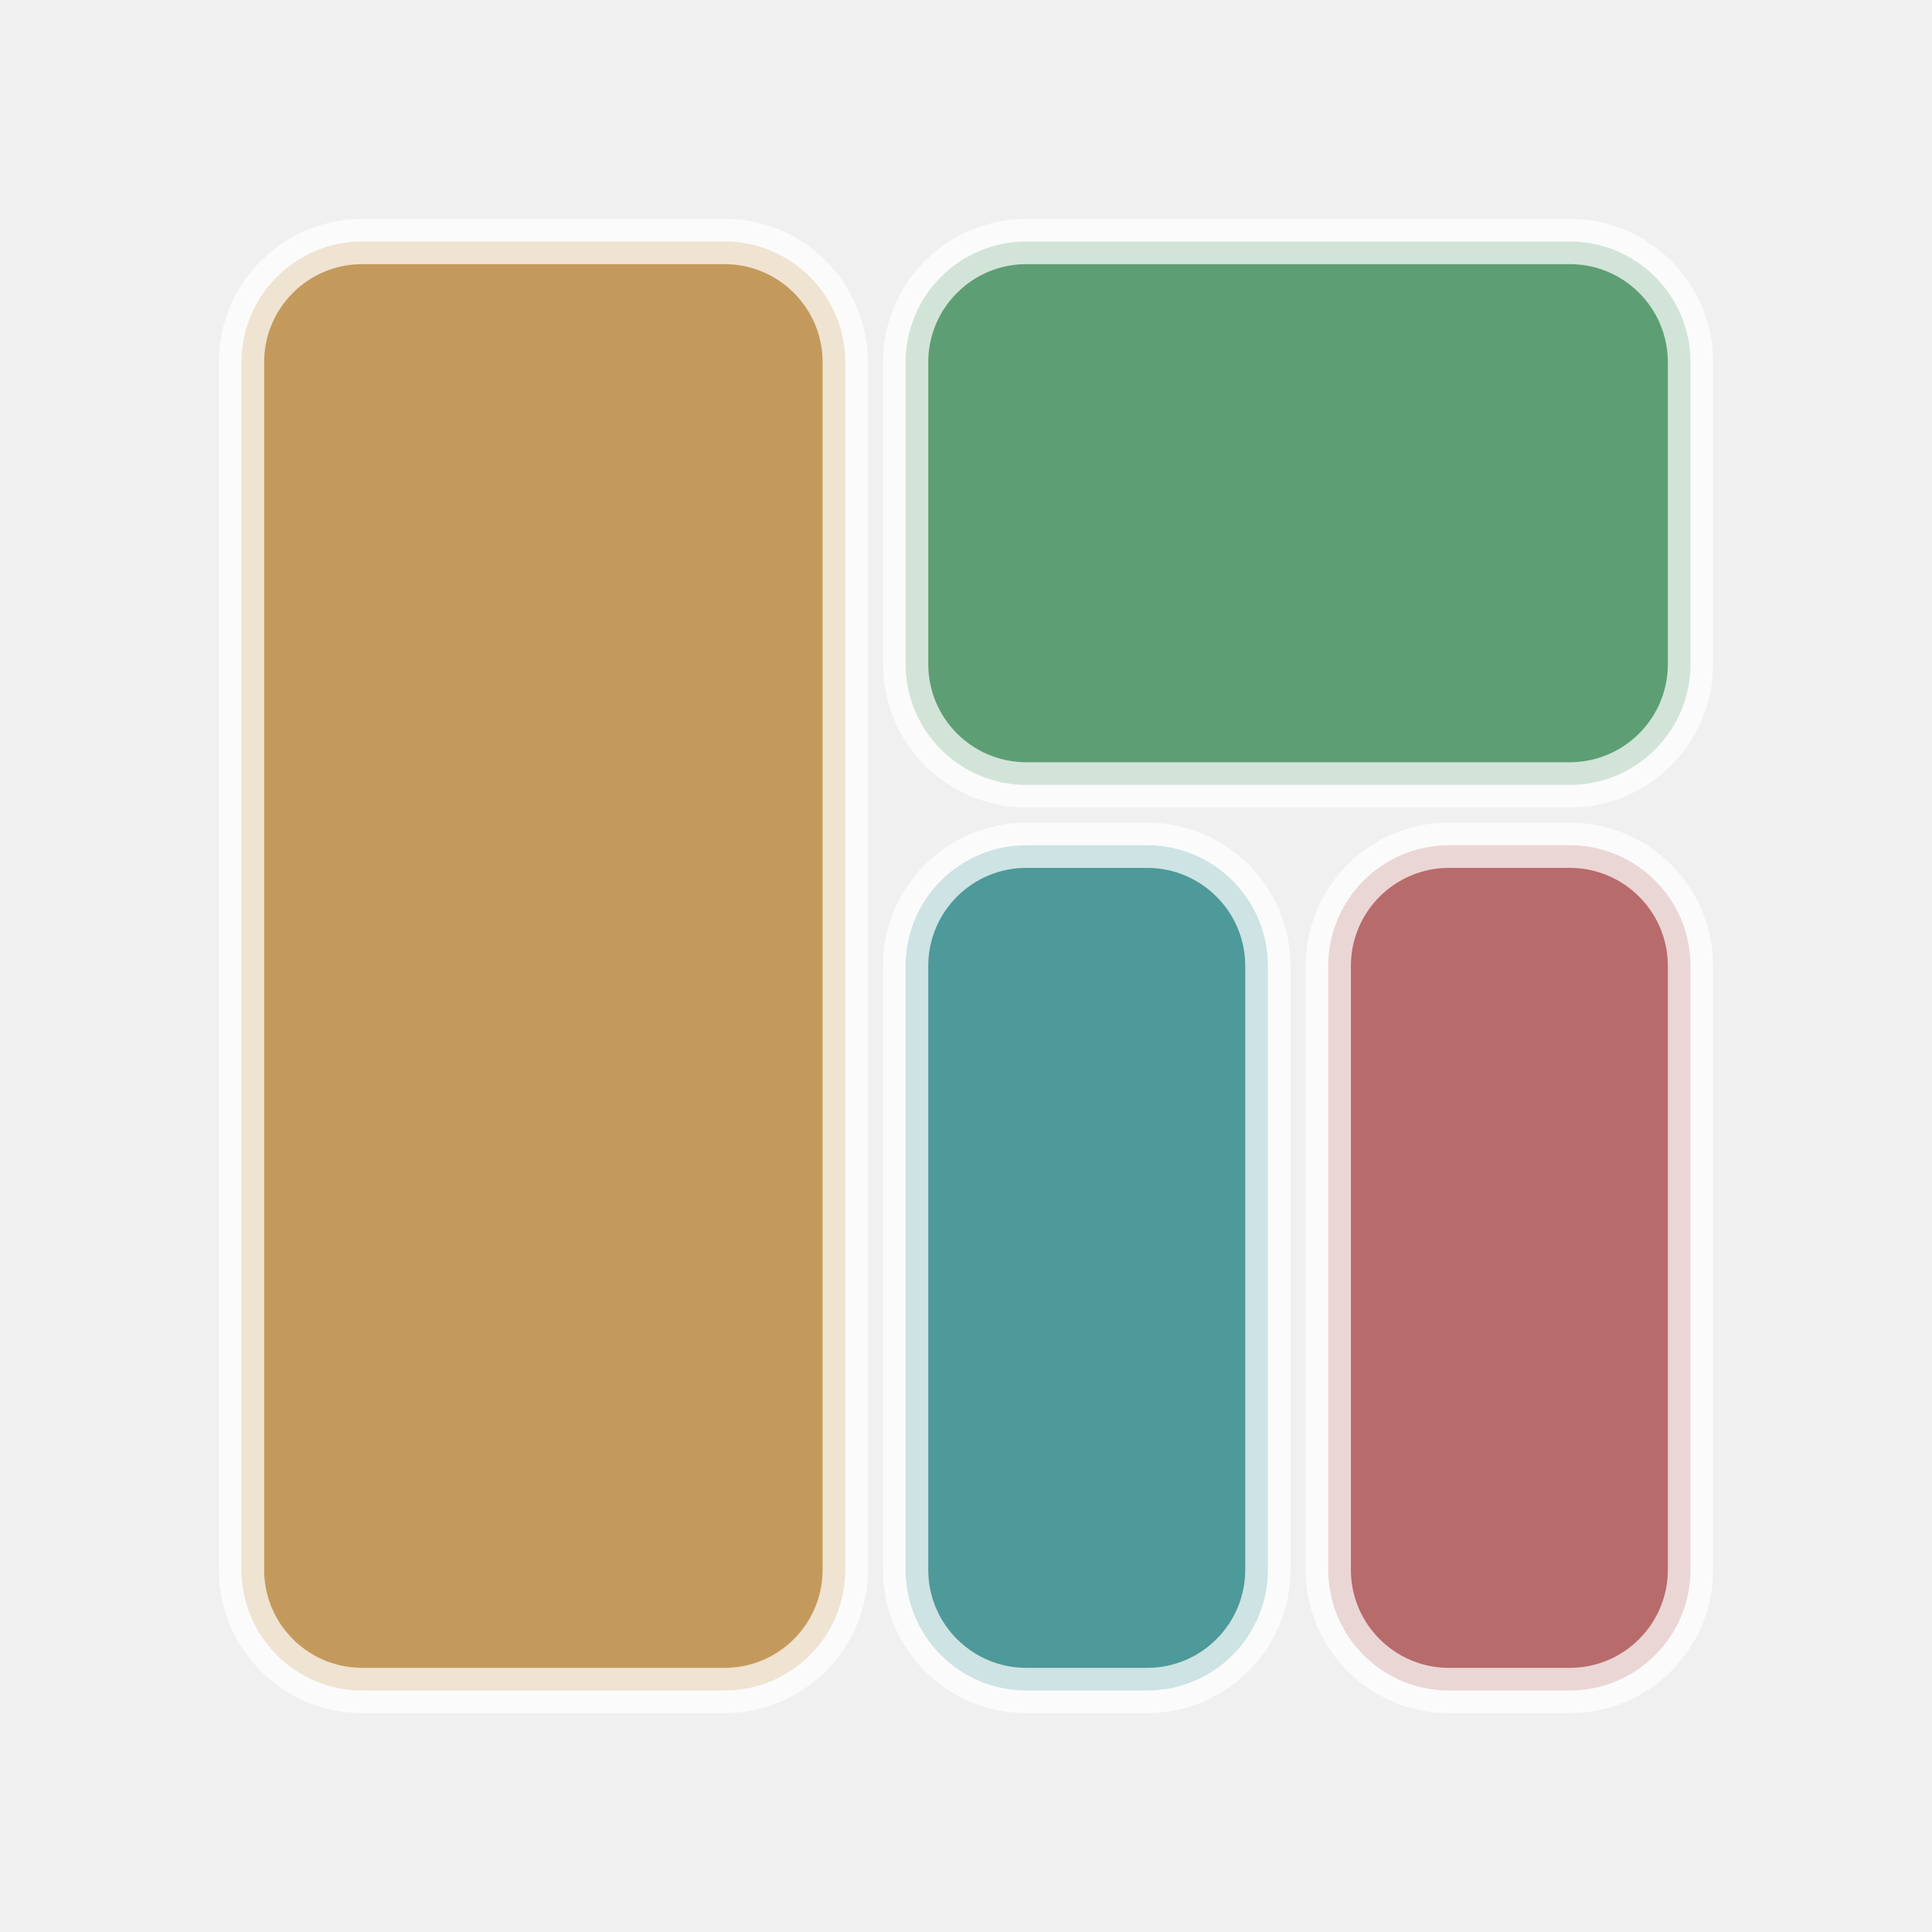
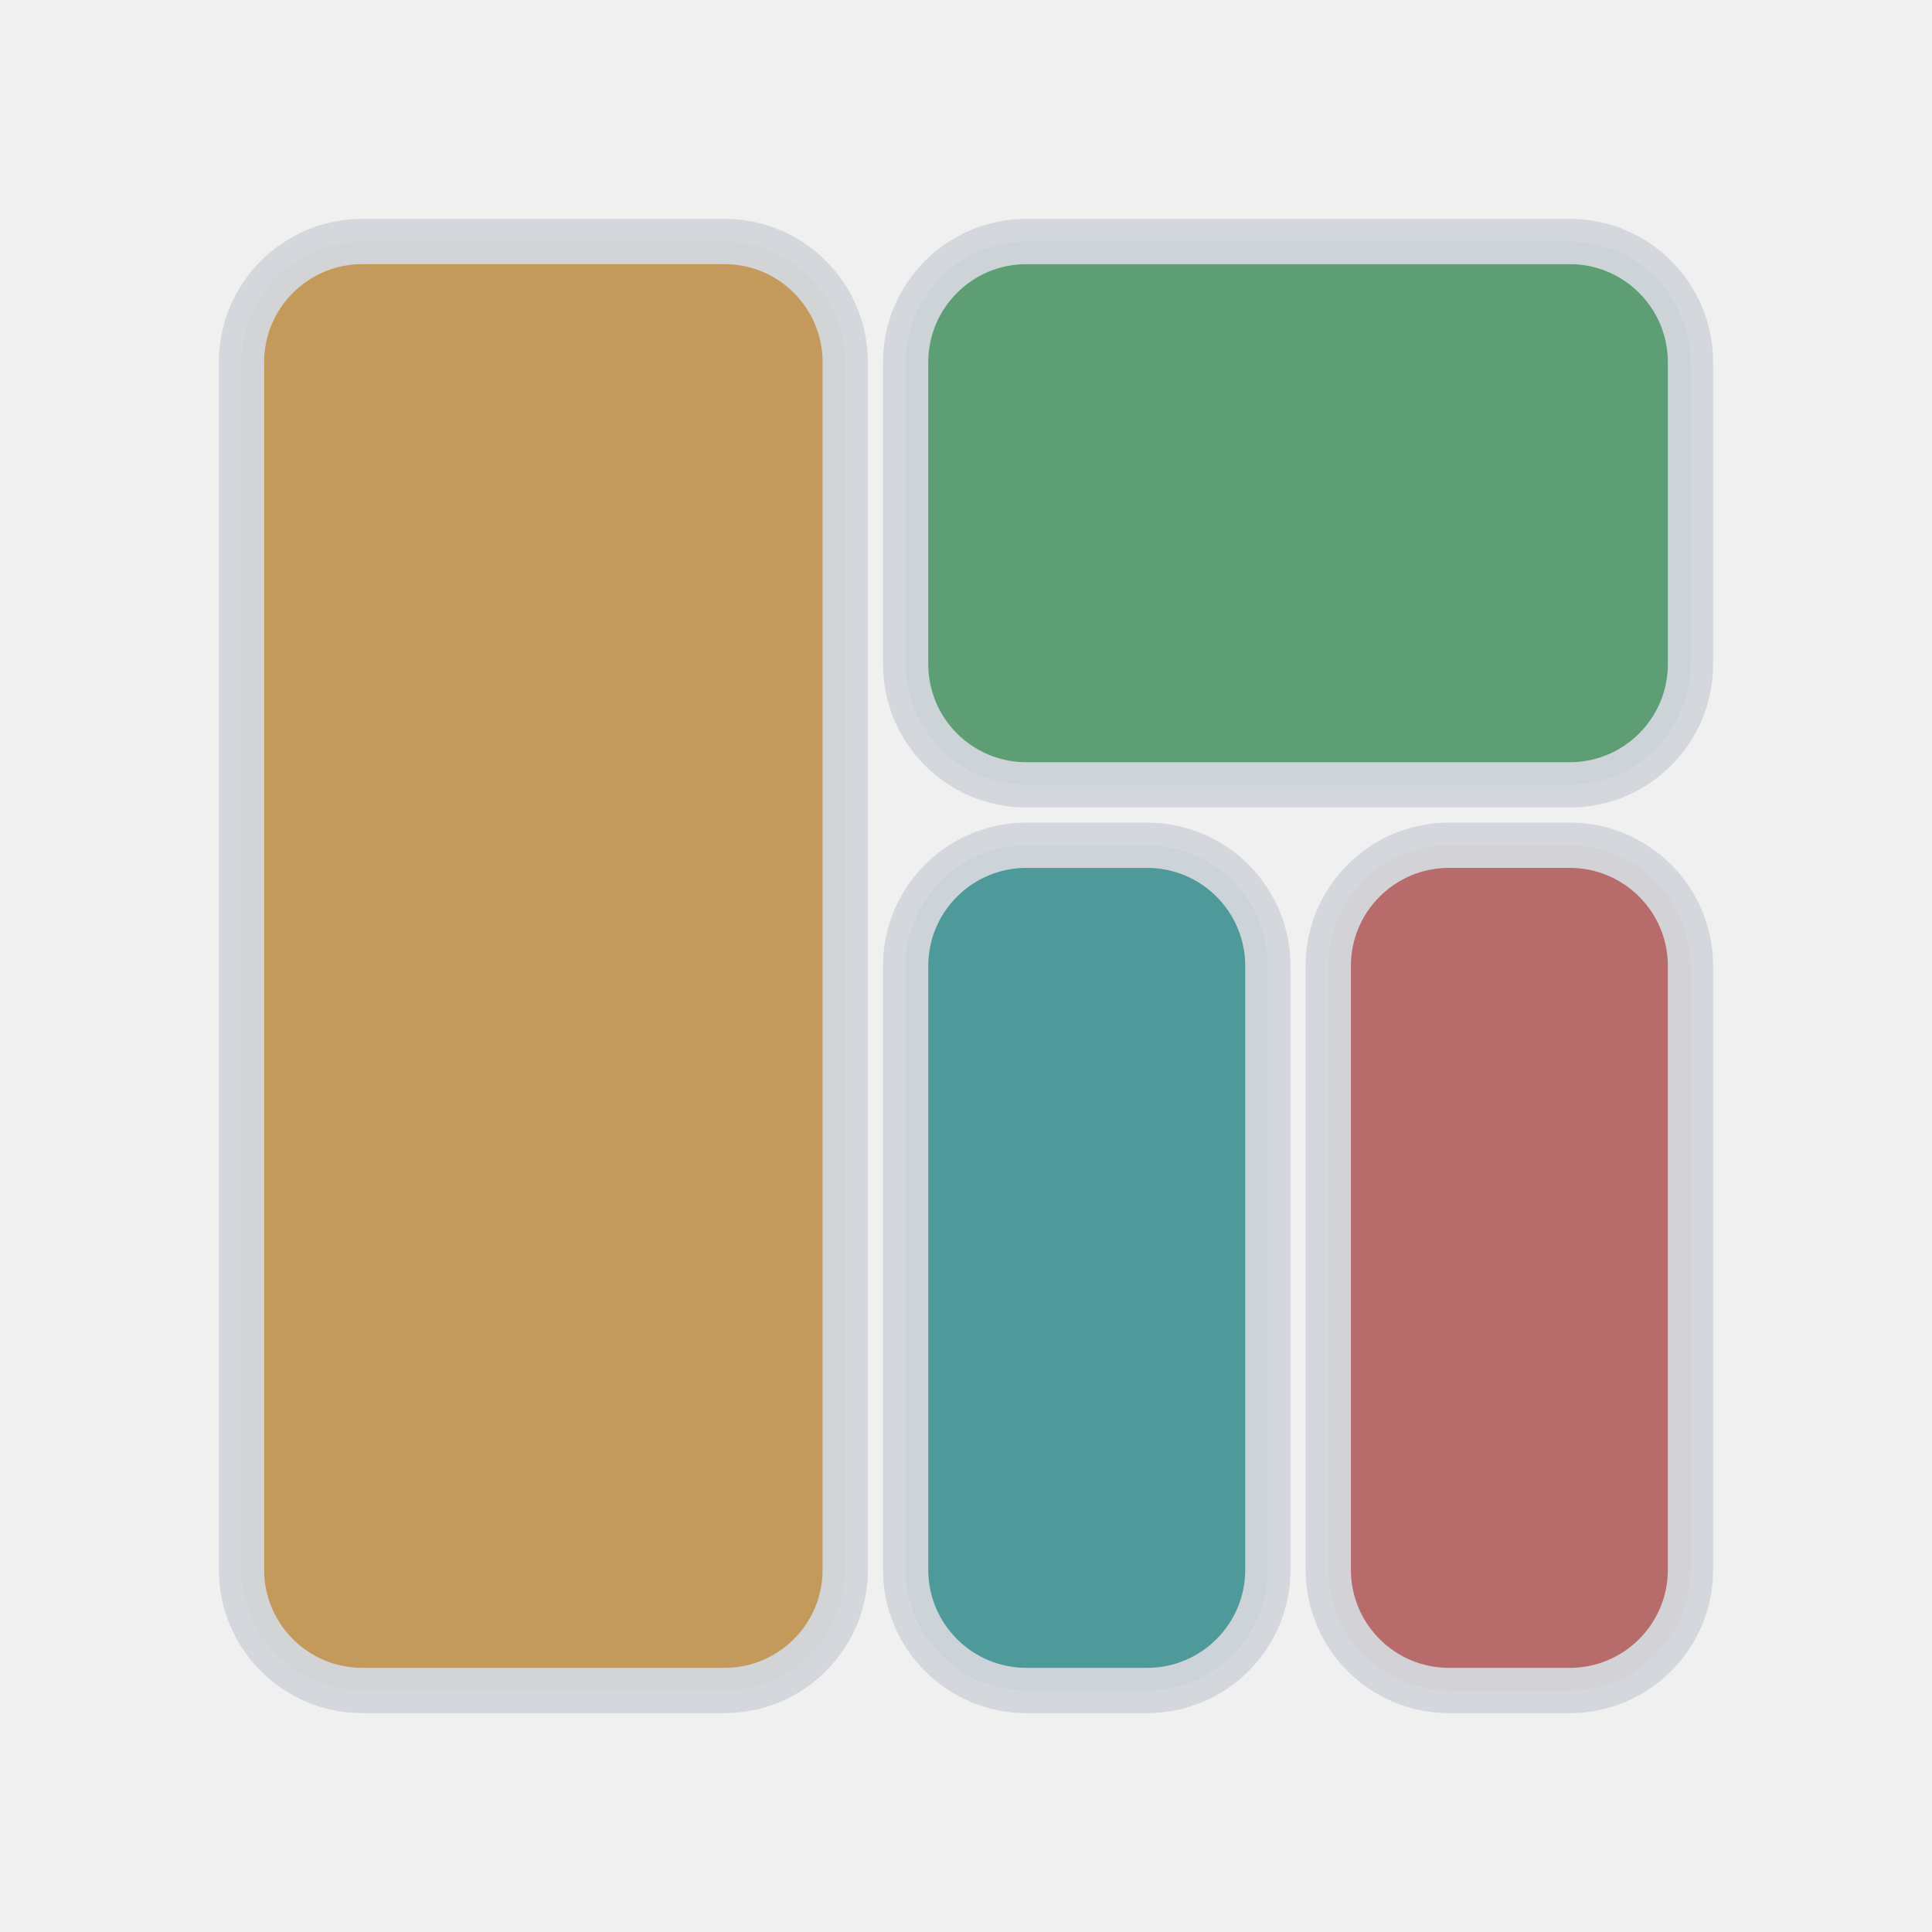
<svg xmlns="http://www.w3.org/2000/svg" viewBox="0 0 32 32">
-   <rect x="4" y="4" width="10" height="24" rx="2" fill="#C49A5C" stroke="#FFFFFF" stroke-opacity="0.72" stroke-width="0.75" />
-   <rect x="15" y="4" width="13" height="9" rx="2" fill="#5E9E74" stroke="#FFFFFF" stroke-opacity="0.72" stroke-width="0.75" />
-   <rect x="15" y="14" width="6" height="14" rx="2" fill="#4E9999" stroke="#FFFFFF" stroke-opacity="0.72" stroke-width="0.75" />
-   <rect x="22" y="14" width="6" height="14" rx="2" fill="#B86B6B" stroke="#FFFFFF" stroke-opacity="0.72" stroke-width="0.75" />
+   <rect x="4" y="4" width="10" height="24" rx="2" fill="#C49A5C" stroke="#D3D7DD" stroke-opacity="0.95" stroke-width="0.75" />
+   <rect x="15" y="4" width="13" height="9" rx="2" fill="#5E9E74" stroke="#D3D7DD" stroke-opacity="0.95" stroke-width="0.75" />
+   <rect x="15" y="14" width="6" height="14" rx="2" fill="#4E9999" stroke="#D3D7DD" stroke-opacity="0.95" stroke-width="0.75" />
+   <rect x="22" y="14" width="6" height="14" rx="2" fill="#B86B6B" stroke="#D3D7DD" stroke-opacity="0.95" stroke-width="0.75" />
</svg>
